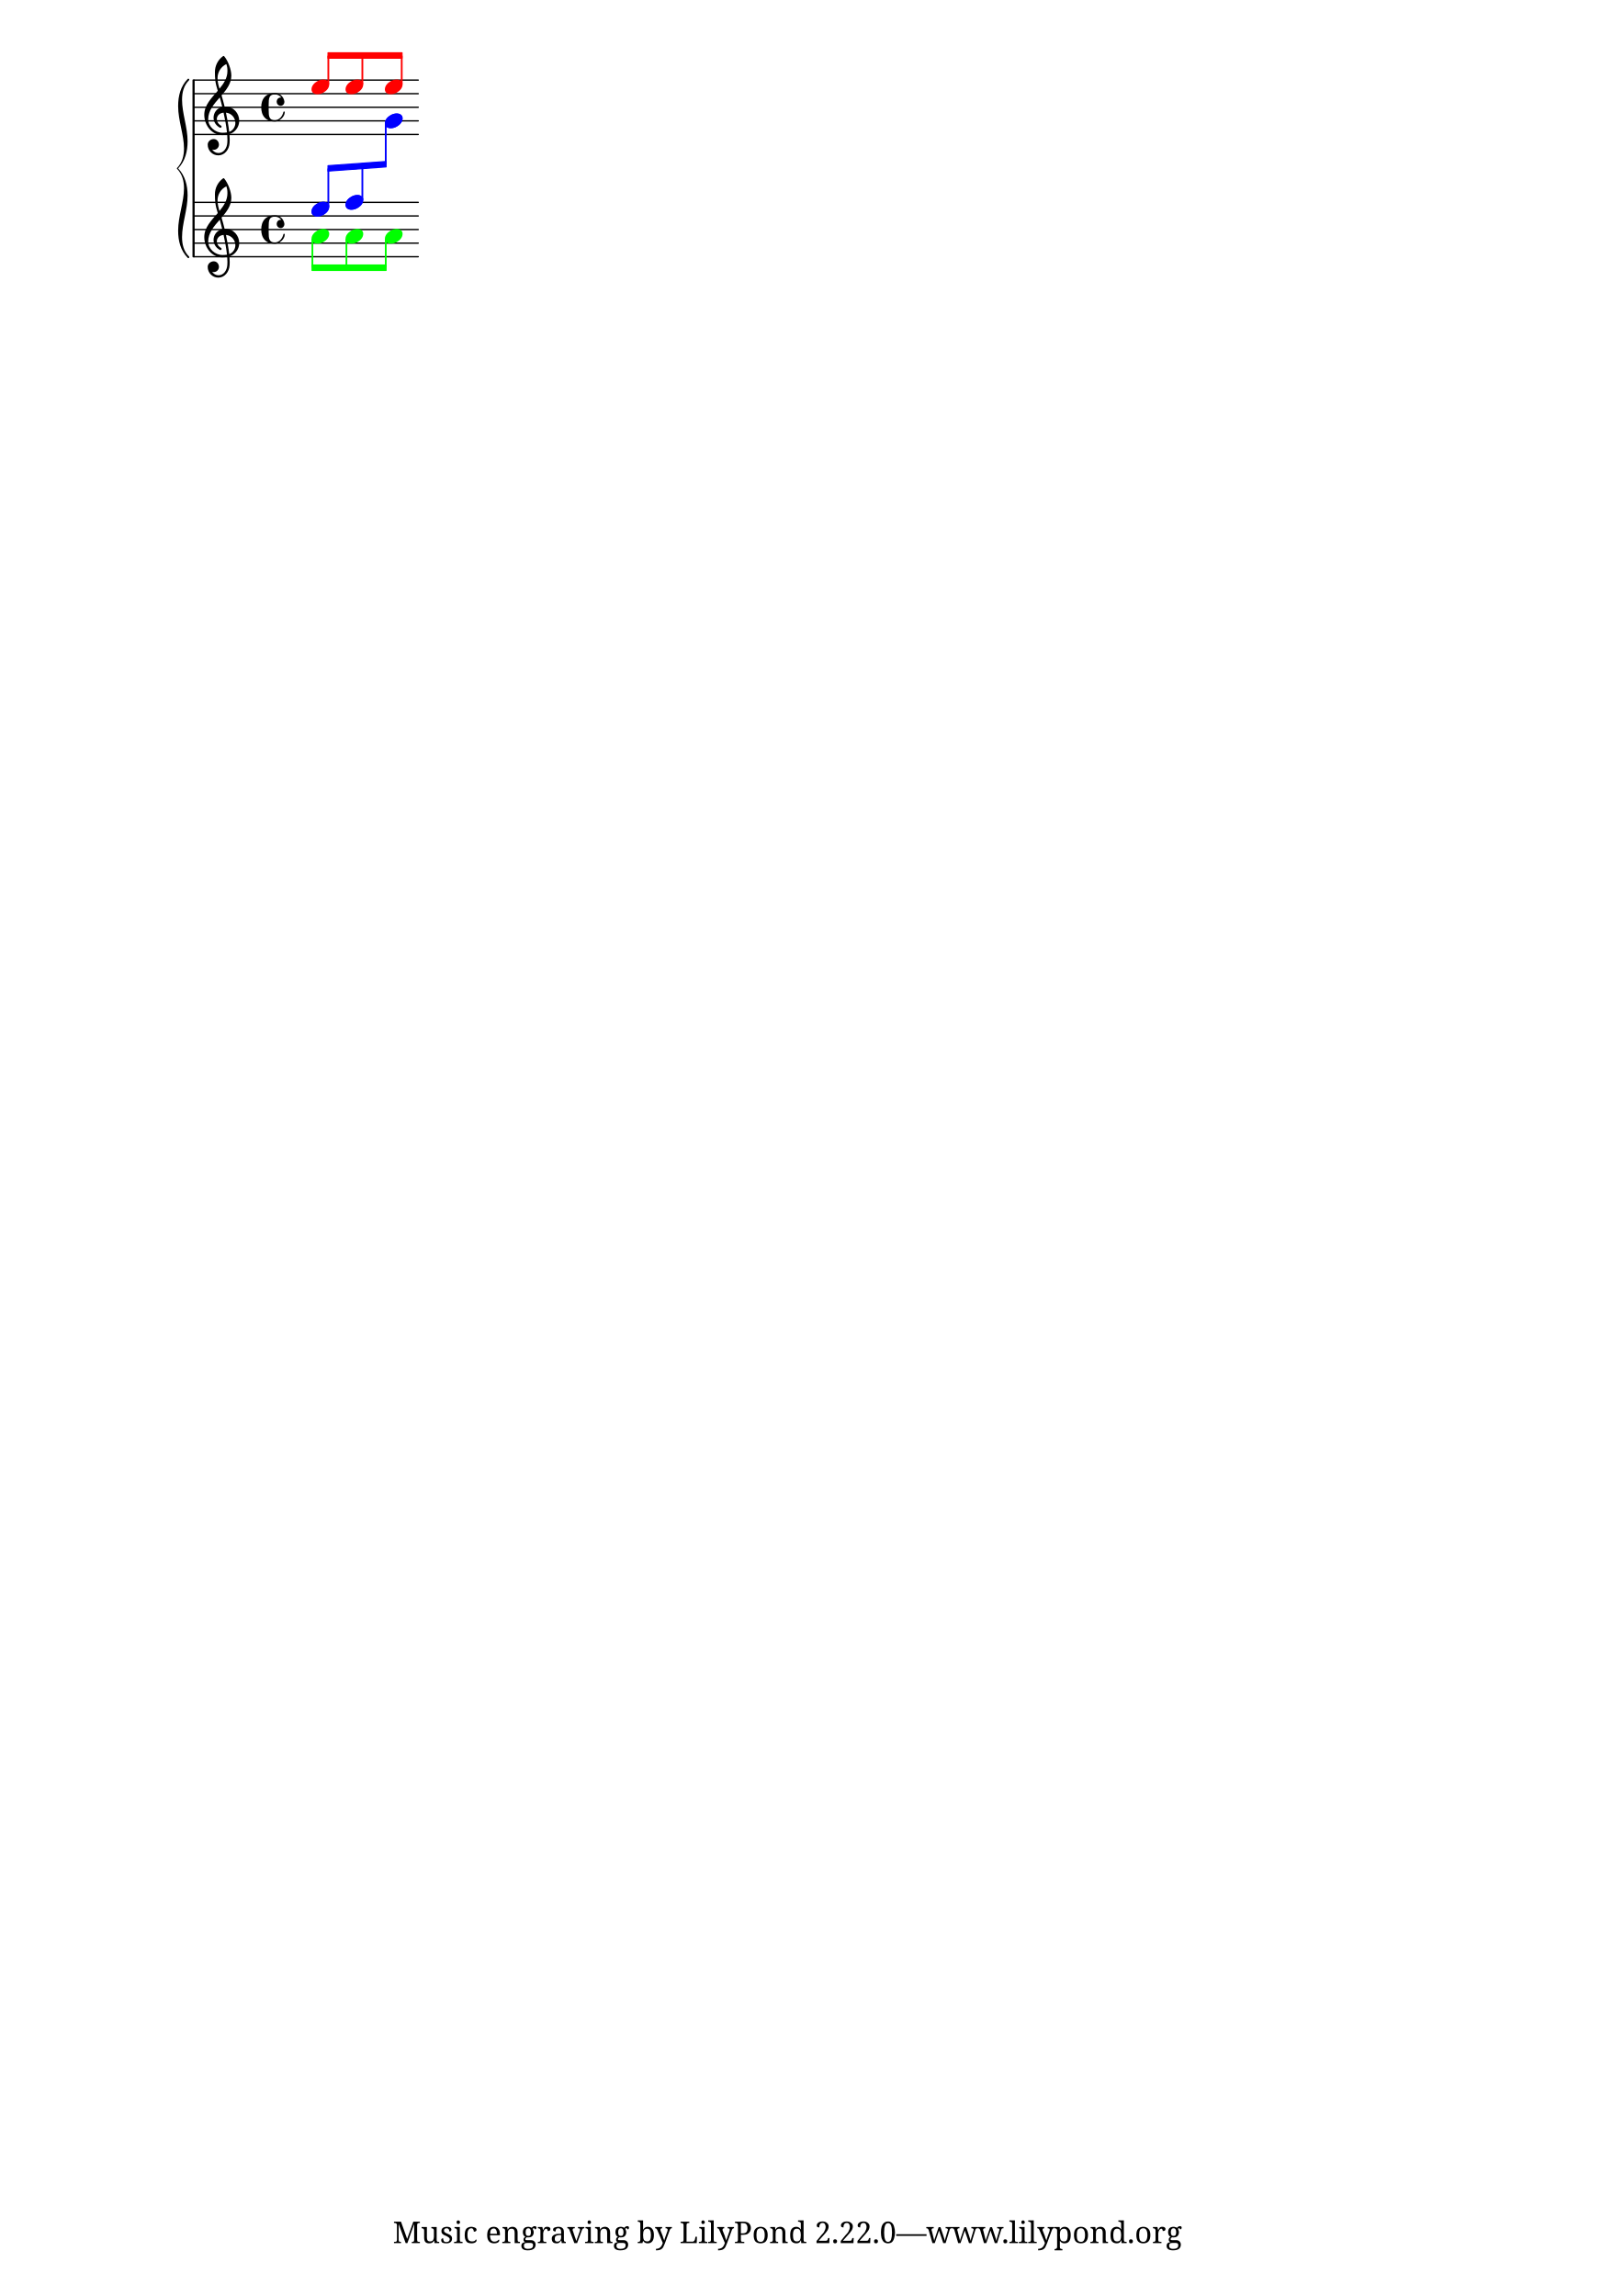
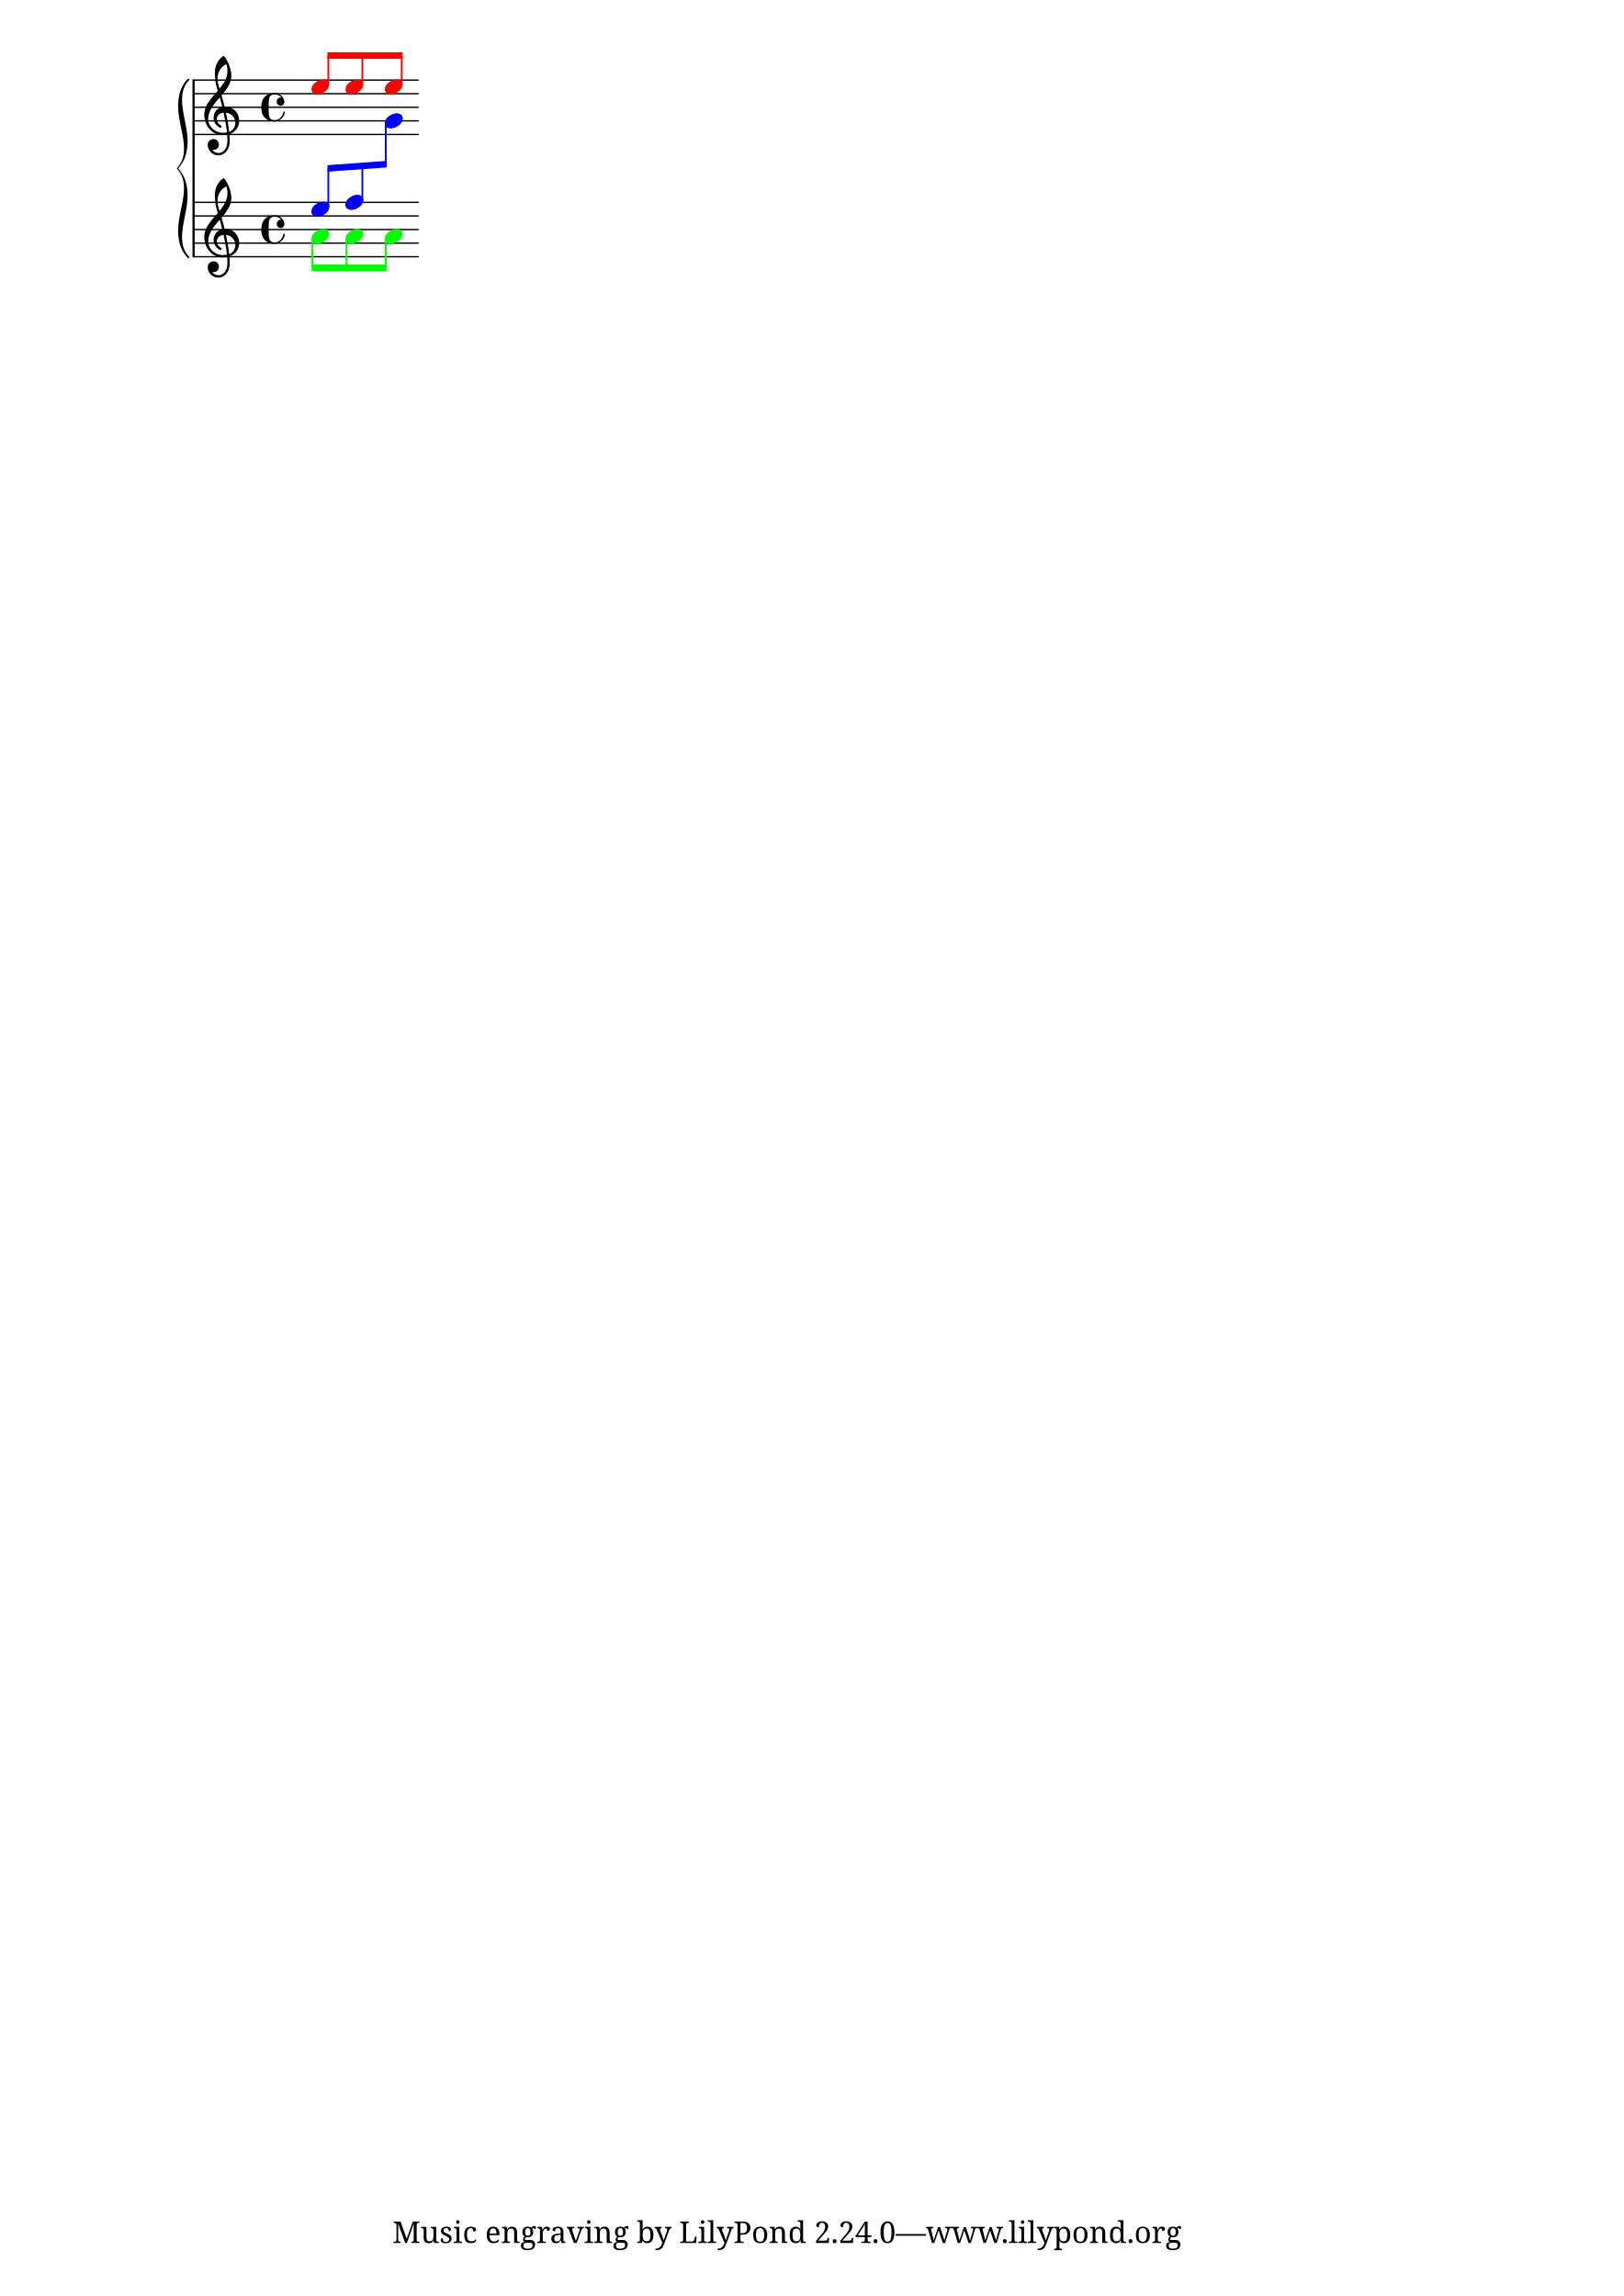
- <svg xmlns="http://www.w3.org/2000/svg" xmlns:xlink="http://www.w3.org/1999/xlink" version="1.2" width="210.00mm" height="297.00mm" viewBox="0 0 119.502 169.009">
+ <svg xmlns="http://www.w3.org/2000/svg" xmlns:xlink="http://www.w3.org/1999/xlink" version="1.2" width="210.00mm" height="297.00mm" viewBox="0 -0 119.502 169.009">
  <style type="text/css">

tspan { white-space: pre; }

</style>
  <g transform="translate(14.2264, 9.8953)">
    <line stroke-linejoin="round" stroke-linecap="round" stroke-width="0.1" stroke="currentColor" x1="0.05" y1="0" x2="16.554" y2="0" />
  </g>
  <g transform="translate(14.2264, 8.8953)">
    <line stroke-linejoin="round" stroke-linecap="round" stroke-width="0.1" stroke="currentColor" x1="0.05" y1="0" x2="16.554" y2="0" />
  </g>
  <g transform="translate(14.2264, 7.8953)">
    <line stroke-linejoin="round" stroke-linecap="round" stroke-width="0.1" stroke="currentColor" x1="0.05" y1="0" x2="16.554" y2="0" />
  </g>
  <g transform="translate(14.2264, 6.8953)">
    <line stroke-linejoin="round" stroke-linecap="round" stroke-width="0.1" stroke="currentColor" x1="0.05" y1="0" x2="16.554" y2="0" />
  </g>
  <g transform="translate(14.2264, 5.8953)">
    <line stroke-linejoin="round" stroke-linecap="round" stroke-width="0.1" stroke="currentColor" x1="0.05" y1="0" x2="16.554" y2="0" />
  </g>
  <g transform="translate(14.2264, 18.8953)">
    <line stroke-linejoin="round" stroke-linecap="round" stroke-width="0.1" stroke="currentColor" x1="0.05" y1="0" x2="16.554" y2="0" />
  </g>
  <g transform="translate(14.2264, 17.8953)">
    <line stroke-linejoin="round" stroke-linecap="round" stroke-width="0.1" stroke="currentColor" x1="0.05" y1="0" x2="16.554" y2="0" />
  </g>
  <g transform="translate(14.2264, 16.8953)">
    <line stroke-linejoin="round" stroke-linecap="round" stroke-width="0.1" stroke="currentColor" x1="0.05" y1="0" x2="16.554" y2="0" />
  </g>
  <g transform="translate(14.2264, 15.8953)">
    <line stroke-linejoin="round" stroke-linecap="round" stroke-width="0.1" stroke="currentColor" x1="0.05" y1="0" x2="16.554" y2="0" />
  </g>
  <g transform="translate(14.2264, 14.8953)">
    <line stroke-linejoin="round" stroke-linecap="round" stroke-width="0.1" stroke="currentColor" x1="0.05" y1="0" x2="16.554" y2="0" />
  </g>
  <g color="rgb(100%, 0%, 0%)">
-     <a style="color:inherit;" xlink:href="textedit:///home/paolo/programmi/SPONTINI/Spontini-master/tests/../examples/easy-cross-staff-example-4.ly:35:20:21">
+     <a style="color:inherit;" xlink:href="textedit:///dummy/path/file.ly:35:20:21">
      <g transform="translate(28.3262, 6.3953)">
        <path transform="scale(0.004, -0.004)" d="M218 136c55 0 108 -28 108 -89c0 -71 -55 -121 -102 -149c-35 -21 -75 -34 -116 -34c-55 0 -108 28 -108 89c0 71 55 121 102 149c35 21 75 34 116 34z" fill="currentColor" />
      </g>
    </a>
  </g>
  <g color="rgb(0%, 100%, 0%)">
-     <a style="color:inherit;" xlink:href="textedit:///home/paolo/programmi/SPONTINI/Spontini-master/tests/../examples/easy-cross-staff-example-4.ly:40:17:18">
+     <a style="color:inherit;" xlink:href="textedit:///dummy/path/file.ly:40:17:18">
      <g transform="translate(25.4306, 17.3953)">
        <path transform="scale(0.004, -0.004)" d="M218 136c55 0 108 -28 108 -89c0 -71 -55 -121 -102 -149c-35 -21 -75 -34 -116 -34c-55 0 -108 28 -108 89c0 71 55 121 102 149c35 21 75 34 116 34z" fill="currentColor" />
      </g>
    </a>
  </g>
  <g color="rgb(0%, 0%, 100%)">
-     <a style="color:inherit;" xlink:href="textedit:///home/paolo/programmi/SPONTINI/Spontini-master/tests/../examples/easy-cross-staff-example-4.ly:28:27:28">
+     <a style="color:inherit;" xlink:href="textedit:///dummy/path/file.ly:28:27:28">
      <g transform="translate(28.3262, 8.8953)">
        <path transform="scale(0.004, -0.004)" d="M218 136c55 0 108 -28 108 -89c0 -71 -55 -121 -102 -149c-35 -21 -75 -34 -116 -34c-55 0 -108 28 -108 89c0 71 55 121 102 149c35 21 75 34 116 34z" fill="currentColor" />
      </g>
    </a>
  </g>
  <g color="rgb(0%, 100%, 0%)">
    <g transform="translate(25.4956, 16.8953)">
      <rect x="-0.065" y="0.686" width="0.13" height="2.124" ry="0.04" fill="currentColor" />
    </g>
  </g>
  <g color="rgb(0%, 0%, 100%)">
    <g transform="translate(26.6698, 16.8953)">
      <rect x="-0.065" y="-4.683" width="0.13" height="2.497" ry="0.04" fill="currentColor" />
    </g>
  </g>
  <g color="rgb(100%, 0%, 0%)">
    <g transform="translate(26.6698, 7.8953)">
      <rect x="-0.065" y="-3.81" width="0.13" height="2.124" ry="0.04" fill="currentColor" />
    </g>
  </g>
-   <g color="rgb(100%, 0%, 0%)">
-     <a style="color:inherit;" xlink:href="textedit:///home/paolo/programmi/SPONTINI/Spontini-master/tests/../examples/easy-cross-staff-example-4.ly:35:14:15">
+   <g color="rgb(0%, 100%, 0%)">
+     <a style="color:inherit;" xlink:href="textedit:///dummy/path/file.ly:40:15:16">
+       <g transform="translate(22.9264, 19.7053)">
+         <polygon stroke-linejoin="round" stroke-linecap="round" stroke-width="0.08" fill="currentColor" stroke="currentColor" points="5.49 -0.2 5.49 0.2 0.04 0.2 0.04 -0.2" />
+       </g>
+     </a>
+   </g>
+   <g color="rgb(0%, 0%, 100%)">
+     <g transform="translate(28.3912, 7.8953)">
+       <rect x="-0.065" y="1.186" width="0.13" height="3.009" ry="0.04" fill="currentColor" />
+     </g>
+   </g>
+   <g color="rgb(0%, 0%, 100%)">
+     <a style="color:inherit;" xlink:href="textedit:///dummy/path/file.ly:29:12:13">
+       <g transform="translate(24.1006, 12.3953)">
+         <polygon stroke-linejoin="round" stroke-linecap="round" stroke-width="0.08" fill="currentColor" stroke="currentColor" points="4.316 -0.51 4.316 -0.11 0.04 0.2 0.04 -0.2" />
+       </g>
+     </a>
+   </g>
+   <g color="rgb(100%, 0%, 0%)">
+     <a style="color:inherit;" xlink:href="textedit:///dummy/path/file.ly:35:14:15">
      <g transform="translate(24.1006, 4.0853)">
        <polygon stroke-linejoin="round" stroke-linecap="round" stroke-width="0.08" fill="currentColor" stroke="currentColor" points="5.49 -0.2 5.49 0.2 0.04 0.2 0.04 -0.2" />
      </g>
    </a>
  </g>
-   <g color="rgb(0%, 0%, 100%)">
-     <g transform="translate(28.3912, 7.8953)">
-       <rect x="-0.065" y="1.186" width="0.13" height="3.009" ry="0.04" fill="currentColor" />
-     </g>
-   </g>
-   <g color="rgb(0%, 0%, 100%)">
-     <a style="color:inherit;" xlink:href="textedit:///home/paolo/programmi/SPONTINI/Spontini-master/tests/../examples/easy-cross-staff-example-4.ly:29:12:13">
-       <g transform="translate(24.1006, 12.3953)">
-         <polygon stroke-linejoin="round" stroke-linecap="round" stroke-width="0.08" fill="currentColor" stroke="currentColor" points="4.316 -0.51 4.316 -0.11 0.04 0.2 0.04 -0.2" />
-       </g>
-     </a>
-   </g>
-   <g color="rgb(0%, 100%, 0%)">
-     <a style="color:inherit;" xlink:href="textedit:///home/paolo/programmi/SPONTINI/Spontini-master/tests/../examples/easy-cross-staff-example-4.ly:40:15:16">
-       <g transform="translate(22.9264, 19.7053)">
-         <polygon stroke-linejoin="round" stroke-linecap="round" stroke-width="0.08" fill="currentColor" stroke="currentColor" points="5.49 -0.2 5.49 0.2 0.04 0.2 0.04 -0.2" />
-       </g>
-     </a>
-   </g>
  <g color="rgb(0%, 100%, 0%)">
    <g transform="translate(28.3912, 16.8953)">
      <rect x="-0.065" y="0.686" width="0.13" height="2.124" ry="0.04" fill="currentColor" />
    </g>
  </g>
  <g color="rgb(0%, 0%, 100%)">
-     <a style="color:inherit;" xlink:href="textedit:///home/paolo/programmi/SPONTINI/Spontini-master/tests/../examples/easy-cross-staff-example-4.ly:28:27:28">
+     <a style="color:inherit;" xlink:href="textedit:///dummy/path/file.ly:28:27:28">
      <g transform="translate(28.3262, 8.8953)">
        <path transform="scale(0.004, -0.004)" d="M218 136c55 0 108 -28 108 -89c0 -71 -55 -121 -102 -149c-35 -21 -75 -34 -116 -34c-55 0 -108 28 -108 89c0 71 55 121 102 149c35 21 75 34 116 34z" fill="currentColor" />
      </g>
    </a>
  </g>
  <g color="rgb(100%, 0%, 0%)">
    <g transform="translate(29.5654, 7.8953)">
      <rect x="-0.065" y="-3.81" width="0.13" height="2.124" ry="0.04" fill="currentColor" />
    </g>
  </g>
  <g color="rgb(0%, 100%, 0%)">
-     <a style="color:inherit;" xlink:href="textedit:///home/paolo/programmi/SPONTINI/Spontini-master/tests/../examples/easy-cross-staff-example-4.ly:40:20:21">
+     <a style="color:inherit;" xlink:href="textedit:///dummy/path/file.ly:40:20:21">
      <g transform="translate(28.3262, 17.3953)">
        <path transform="scale(0.004, -0.004)" d="M218 136c55 0 108 -28 108 -89c0 -71 -55 -121 -102 -149c-35 -21 -75 -34 -116 -34c-55 0 -108 28 -108 89c0 71 55 121 102 149c35 21 75 34 116 34z" fill="currentColor" />
      </g>
    </a>
  </g>
  <g color="rgb(0%, 0%, 100%)">
-     <a style="color:inherit;" xlink:href="textedit:///home/paolo/programmi/SPONTINI/Spontini-master/tests/../examples/easy-cross-staff-example-4.ly:29:8:9">
+     <a style="color:inherit;" xlink:href="textedit:///dummy/path/file.ly:29:8:9">
      <g transform="translate(22.9264, 15.3953)">
        <path transform="scale(0.004, -0.004)" d="M218 136c55 0 108 -28 108 -89c0 -71 -55 -121 -102 -149c-35 -21 -75 -34 -116 -34c-55 0 -108 28 -108 89c0 71 55 121 102 149c35 21 75 34 116 34z" fill="currentColor" />
      </g>
    </a>
  </g>
  <g color="rgb(0%, 0%, 100%)">
-     <a style="color:inherit;" xlink:href="textedit:///home/paolo/programmi/SPONTINI/Spontini-master/tests/../examples/easy-cross-staff-example-4.ly:29:19:20">
+     <a style="color:inherit;" xlink:href="textedit:///dummy/path/file.ly:29:19:20">
      <g transform="translate(25.4306, 14.8953)">
        <path transform="scale(0.004, -0.004)" d="M218 136c55 0 108 -28 108 -89c0 -71 -55 -121 -102 -149c-35 -21 -75 -34 -116 -34c-55 0 -108 28 -108 89c0 71 55 121 102 149c35 21 75 34 116 34z" fill="currentColor" />
      </g>
    </a>
  </g>
  <g color="rgb(100%, 0%, 0%)">
    <g transform="translate(24.1656, 7.8953)">
      <rect x="-0.065" y="-3.81" width="0.13" height="2.124" ry="0.04" fill="currentColor" />
    </g>
  </g>
  <g transform="translate(19.2264, 16.8953)">
-     <path transform="scale(0.004, -0.004)" d="M359 27c-49 0 -75 42 -75 75c0 38 27 77 72 77c4 0 9 0 14 -1c-28 37 -72 59 -120 59c-106 0 -113 -73 -113 -186v-51v-51c0 -113 7 -187 113 -187c80 0 139 70 158 151c2 7 7 10 12 10c6 0 13 -4 13 -12c0 -94 -105 -174 -183 -174c-68 0 -137 21 -184 70 c-49 51 -66 122 -66 193s17 142 66 193c47 49 116 69 184 69c87 0 160 -63 175 -149c1 -5 1 -10 1 -14c0 -40 -30 -72 -67 -72z" fill="currentColor" />
+     <path transform="scale(0.004, -0.004)" d="M359 27c-49 0 -75 42 -75 75c0 38 27 77 72 77c4 0 9 0 14 -1c-28 37 -72 59 -120 59c-106 0 -113 -73 -113 -186v-51v-51c0 -113 7 -187 113 -187c80 0 139 70 158 151c2 7 7 10 12 10c6 0 13 -4 13 -12c0 -94 -105 -174 -183 -174c-68 0 -137 21 -184 70 c-49 51 -66 122 -66 193s17 142 66 193c47 49 116 69 184 69c87 0 160 -64 175 -150c1 -5 1 -9 1 -13c0 -40 -30 -72 -67 -72z" fill="currentColor" />
  </g>
  <g transform="translate(15.0264, 17.8953)">
-     <path transform="scale(0.004, -0.004)" d="M266 -635h-6c-108 0 -195 88 -195 197c0 58 53 103 112 103c54 0 95 -47 95 -103c0 -52 -43 -95 -95 -95c-11 0 -21 2 -31 6c26 -39 68 -65 117 -65h4zM461 -203c68 24 113 95 113 164c0 90 -66 179 -173 190c24 -116 46 -231 60 -354zM74 28c0 -135 129 -247 264 -247 c28 0 55 2 82 6c-14 127 -37 245 -63 364c-79 -8 -124 -61 -124 -119c0 -44 25 -91 81 -123c5 -5 7 -10 7 -15c0 -11 -10 -22 -22 -22c-3 0 -6 1 -9 2c-80 43 -117 115 -117 185c0 88 58 174 160 197c-14 58 -29 117 -46 175c-107 -121 -213 -243 -213 -403zM335 -262 c-188 0 -333 172 -333 374c0 177 131 306 248 441c-19 62 -37 125 -45 190c-6 52 -7 104 -7 156c0 115 55 224 149 292c6 5 14 5 20 0c71 -84 133 -245 133 -358c0 -143 -86 -255 -180 -364c21 -68 39 -138 56 -207c4 0 9 1 13 1c155 0 256 -128 256 -261 c0 -76 -33 -154 -107 -210c-22 -17 -47 -28 -73 -36c3 -35 5 -70 5 -105c0 -19 -1 -39 -2 -58c-7 -119 -88 -225 -202 -228l1 43c93 2 153 92 159 191c1 18 2 37 2 55c0 31 -1 61 -4 92c-29 -5 -58 -8 -89 -8zM428 916c0 55 -4 79 -20 129c-99 -48 -162 -149 -162 -259 c0 -74 18 -133 36 -194c80 97 146 198 146 324z" fill="currentColor" />
-   </g>
-   <g color="rgb(0%, 100%, 0%)">
-     <a style="color:inherit;" xlink:href="textedit:///home/paolo/programmi/SPONTINI/Spontini-master/tests/../examples/easy-cross-staff-example-4.ly:40:12:13">
+     <path transform="scale(0.004, -0.004)" d="M376 262c4 0 9 1 13 1c155 0 256 -128 256 -261c0 -76 -33 -154 -107 -210c-22 -17 -47 -28 -73 -36c3 -35 5 -70 5 -105c0 -19 -1 -39 -2 -58c-7 -120 -90 -228 -208 -228c-108 0 -195 88 -195 197c0 58 53 103 112 103c54 0 95 -47 95 -103c0 -52 -43 -95 -95 -95 c-11 0 -21 2 -31 6c26 -39 68 -65 117 -65c96 0 157 92 163 191c1 18 2 37 2 55c0 31 -1 61 -4 92c-29 -5 -58 -8 -89 -8c-188 0 -333 172 -333 374c0 177 131 306 248 441c-19 62 -37 126 -45 191c-6 52 -7 103 -7 155c0 115 55 224 149 292c3 2 7 3 10 3c4 0 7 0 10 -3 c71 -84 133 -245 133 -358c0 -143 -86 -255 -180 -364c21 -68 39 -138 56 -207zM461 -203c68 24 113 95 113 164c0 90 -66 179 -173 190c24 -116 46 -231 60 -354zM74 28c0 -135 129 -247 264 -247c28 0 55 2 82 6c-14 127 -37 245 -63 364c-79 -8 -124 -61 -124 -119 c0 -44 25 -91 81 -123c5 -5 7 -10 7 -15c0 -11 -10 -22 -22 -22c-3 0 -6 1 -9 2c-80 43 -117 115 -117 185c0 88 58 174 160 197c-14 58 -29 117 -46 175c-107 -121 -213 -243 -213 -403zM408 1045c-99 -48 -162 -149 -162 -259c0 -74 18 -133 36 -194 c80 97 146 198 146 324c0 55 -4 79 -20 129z" fill="currentColor" />
+   </g>
+   <g color="rgb(0%, 100%, 0%)">
+     <a style="color:inherit;" xlink:href="textedit:///dummy/path/file.ly:40:12:13">
      <g transform="translate(22.9264, 17.3953)">
        <path transform="scale(0.004, -0.004)" d="M218 136c55 0 108 -28 108 -89c0 -71 -55 -121 -102 -149c-35 -21 -75 -34 -116 -34c-55 0 -108 28 -108 89c0 71 55 121 102 149c35 21 75 34 116 34z" fill="currentColor" />
      </g>
    </a>
  </g>
  <g color="rgb(0%, 0%, 100%)">
-     <a style="color:inherit;" xlink:href="textedit:///home/paolo/programmi/SPONTINI/Spontini-master/tests/../examples/easy-cross-staff-example-4.ly:29:8:9">
+     <a style="color:inherit;" xlink:href="textedit:///dummy/path/file.ly:29:8:9">
      <g transform="translate(22.9264, 15.3953)">
        <path transform="scale(0.004, -0.004)" d="M218 136c55 0 108 -28 108 -89c0 -71 -55 -121 -102 -149c-35 -21 -75 -34 -116 -34c-55 0 -108 28 -108 89c0 71 55 121 102 149c35 21 75 34 116 34z" fill="currentColor" />
      </g>
    </a>
  </g>
  <g transform="translate(19.2264, 7.8953)">
-     <path transform="scale(0.004, -0.004)" d="M359 27c-49 0 -75 42 -75 75c0 38 27 77 72 77c4 0 9 0 14 -1c-28 37 -72 59 -120 59c-106 0 -113 -73 -113 -186v-51v-51c0 -113 7 -187 113 -187c80 0 139 70 158 151c2 7 7 10 12 10c6 0 13 -4 13 -12c0 -94 -105 -174 -183 -174c-68 0 -137 21 -184 70 c-49 51 -66 122 -66 193s17 142 66 193c47 49 116 69 184 69c87 0 160 -63 175 -149c1 -5 1 -10 1 -14c0 -40 -30 -72 -67 -72z" fill="currentColor" />
+     <path transform="scale(0.004, -0.004)" d="M359 27c-49 0 -75 42 -75 75c0 38 27 77 72 77c4 0 9 0 14 -1c-28 37 -72 59 -120 59c-106 0 -113 -73 -113 -186v-51v-51c0 -113 7 -187 113 -187c80 0 139 70 158 151c2 7 7 10 12 10c6 0 13 -4 13 -12c0 -94 -105 -174 -183 -174c-68 0 -137 21 -184 70 c-49 51 -66 122 -66 193s17 142 66 193c47 49 116 69 184 69c87 0 160 -64 175 -150c1 -5 1 -9 1 -13c0 -40 -30 -72 -67 -72z" fill="currentColor" />
  </g>
  <g transform="translate(15.0264, 8.8953)">
-     <path transform="scale(0.004, -0.004)" d="M266 -635h-6c-108 0 -195 88 -195 197c0 58 53 103 112 103c54 0 95 -47 95 -103c0 -52 -43 -95 -95 -95c-11 0 -21 2 -31 6c26 -39 68 -65 117 -65h4zM461 -203c68 24 113 95 113 164c0 90 -66 179 -173 190c24 -116 46 -231 60 -354zM74 28c0 -135 129 -247 264 -247 c28 0 55 2 82 6c-14 127 -37 245 -63 364c-79 -8 -124 -61 -124 -119c0 -44 25 -91 81 -123c5 -5 7 -10 7 -15c0 -11 -10 -22 -22 -22c-3 0 -6 1 -9 2c-80 43 -117 115 -117 185c0 88 58 174 160 197c-14 58 -29 117 -46 175c-107 -121 -213 -243 -213 -403zM335 -262 c-188 0 -333 172 -333 374c0 177 131 306 248 441c-19 62 -37 125 -45 190c-6 52 -7 104 -7 156c0 115 55 224 149 292c6 5 14 5 20 0c71 -84 133 -245 133 -358c0 -143 -86 -255 -180 -364c21 -68 39 -138 56 -207c4 0 9 1 13 1c155 0 256 -128 256 -261 c0 -76 -33 -154 -107 -210c-22 -17 -47 -28 -73 -36c3 -35 5 -70 5 -105c0 -19 -1 -39 -2 -58c-7 -119 -88 -225 -202 -228l1 43c93 2 153 92 159 191c1 18 2 37 2 55c0 31 -1 61 -4 92c-29 -5 -58 -8 -89 -8zM428 916c0 55 -4 79 -20 129c-99 -48 -162 -149 -162 -259 c0 -74 18 -133 36 -194c80 97 146 198 146 324z" fill="currentColor" />
-   </g>
-   <g color="rgb(100%, 0%, 0%)">
-     <a style="color:inherit;" xlink:href="textedit:///home/paolo/programmi/SPONTINI/Spontini-master/tests/../examples/easy-cross-staff-example-4.ly:35:10:11">
+     <path transform="scale(0.004, -0.004)" d="M376 262c4 0 9 1 13 1c155 0 256 -128 256 -261c0 -76 -33 -154 -107 -210c-22 -17 -47 -28 -73 -36c3 -35 5 -70 5 -105c0 -19 -1 -39 -2 -58c-7 -120 -90 -228 -208 -228c-108 0 -195 88 -195 197c0 58 53 103 112 103c54 0 95 -47 95 -103c0 -52 -43 -95 -95 -95 c-11 0 -21 2 -31 6c26 -39 68 -65 117 -65c96 0 157 92 163 191c1 18 2 37 2 55c0 31 -1 61 -4 92c-29 -5 -58 -8 -89 -8c-188 0 -333 172 -333 374c0 177 131 306 248 441c-19 62 -37 126 -45 191c-6 52 -7 103 -7 155c0 115 55 224 149 292c3 2 7 3 10 3c4 0 7 0 10 -3 c71 -84 133 -245 133 -358c0 -143 -86 -255 -180 -364c21 -68 39 -138 56 -207zM461 -203c68 24 113 95 113 164c0 90 -66 179 -173 190c24 -116 46 -231 60 -354zM74 28c0 -135 129 -247 264 -247c28 0 55 2 82 6c-14 127 -37 245 -63 364c-79 -8 -124 -61 -124 -119 c0 -44 25 -91 81 -123c5 -5 7 -10 7 -15c0 -11 -10 -22 -22 -22c-3 0 -6 1 -9 2c-80 43 -117 115 -117 185c0 88 58 174 160 197c-14 58 -29 117 -46 175c-107 -121 -213 -243 -213 -403zM408 1045c-99 -48 -162 -149 -162 -259c0 -74 18 -133 36 -194 c80 97 146 198 146 324c0 55 -4 79 -20 129z" fill="currentColor" />
+   </g>
+   <g color="rgb(100%, 0%, 0%)">
+     <a style="color:inherit;" xlink:href="textedit:///dummy/path/file.ly:35:10:11">
      <g transform="translate(22.9264, 6.3953)">
        <path transform="scale(0.004, -0.004)" d="M218 136c55 0 108 -28 108 -89c0 -71 -55 -121 -102 -149c-35 -21 -75 -34 -116 -34c-55 0 -108 28 -108 89c0 71 55 121 102 149c35 21 75 34 116 34z" fill="currentColor" />
      </g>
    </a>
  </g>
  <g transform="translate(14.1664, 12.3953)">
    <rect x="0" y="-6.55" width="0.16" height="13.1" ry="0.05" fill="currentColor" />
  </g>
  <g transform="translate(13.8664, 12.3953)">
-     <path transform="scale(0.004, -0.004)" d="M-189 -1146c0 267 108 528 108 780c0 135 -33 261 -129 360c-3 3 -3 3 -3 6s0 3 3 6c96 99 129 225 129 360c0 252 -108 513 -108 780c0 189 45 366 177 501c15 15 39 -9 24 -24c-99 -99 -129 -225 -129 -360c0 -249 102 -504 102 -765c0 -186 -45 -363 -174 -498 c129 -135 174 -312 174 -498c0 -261 -102 -516 -102 -765c0 -135 30 -261 129 -360c15 -15 -9 -39 -24 -24c-132 135 -177 312 -177 501z" fill="currentColor" />
-   </g>
-   <g color="rgb(0%, 0%, 100%)">
-     <a style="color:inherit;" xlink:href="textedit:///home/paolo/programmi/SPONTINI/Spontini-master/tests/../examples/easy-cross-staff-example-4.ly:29:19:20">
+     <path transform="scale(0.004, -0.004)" d="M-189 -1146c0 267 108 528 108 780c0 135 -33 261 -129 360c-3 3 -3 3 -3 6s0 3 3 6c96 99 129 225 129 360c0 252 -108 513 -108 780c0 189 45 366 177 501c3 3 9 6 12 6c9 0 15 -9 15 -18c0 -3 0 -9 -3 -12c-99 -99 -129 -225 -129 -360c0 -249 102 -504 102 -765 c0 -186 -45 -363 -174 -498c129 -135 174 -312 174 -498c0 -261 -102 -516 -102 -765c0 -135 30 -261 129 -360c3 -3 3 -9 3 -12c0 -9 -6 -18 -15 -18c-3 0 -9 3 -12 6c-132 135 -177 312 -177 501z" fill="currentColor" />
+   </g>
+   <g color="rgb(0%, 0%, 100%)">
+     <a style="color:inherit;" xlink:href="textedit:///dummy/path/file.ly:29:19:20">
      <g transform="translate(25.4306, 14.8953)">
        <path transform="scale(0.004, -0.004)" d="M218 136c55 0 108 -28 108 -89c0 -71 -55 -121 -102 -149c-35 -21 -75 -34 -116 -34c-55 0 -108 28 -108 89c0 71 55 121 102 149c35 21 75 34 116 34z" fill="currentColor" />
      </g>
    </a>
  </g>
  <g color="rgb(100%, 0%, 0%)">
-     <a style="color:inherit;" xlink:href="textedit:///home/paolo/programmi/SPONTINI/Spontini-master/tests/../examples/easy-cross-staff-example-4.ly:35:16:17">
+     <a style="color:inherit;" xlink:href="textedit:///dummy/path/file.ly:35:16:17">
      <g transform="translate(25.4306, 6.3953)">
        <path transform="scale(0.004, -0.004)" d="M218 136c55 0 108 -28 108 -89c0 -71 -55 -121 -102 -149c-35 -21 -75 -34 -116 -34c-55 0 -108 28 -108 89c0 71 55 121 102 149c35 21 75 34 116 34z" fill="currentColor" />
      </g>
    </a>
  </g>
  <g color="rgb(0%, 100%, 0%)">
    <g transform="translate(22.9914, 16.8953)">
      <rect x="-0.065" y="0.686" width="0.13" height="2.124" ry="0.04" fill="currentColor" />
    </g>
  </g>
  <g color="rgb(0%, 0%, 100%)">
    <g transform="translate(24.1656, 16.8953)">
      <rect x="-0.065" y="-4.505" width="0.13" height="2.818" ry="0.04" fill="currentColor" />
    </g>
  </g>
-   <g transform="translate(28.9194, 165.117)">
+   <g transform="translate(28.8852, 165.1062)">
    <a xlink:href="https://lilypond.org/">
-       <rect x="0" y="-0.478" width="61.663" height="2.151" fill="none" stroke="none" stroke-width="0.0" />
-     </a>
-   </g>
-   <g transform="translate(28.9194, 165.117)">
+       <rect x="0" y="-0.489" width="61.731" height="2.16" fill="none" stroke="none" stroke-width="0.0" />
+     </a>
+   </g>
+   <g transform="translate(28.8852, 165.1062)">
    <text font-family="serif" font-size="2.2" text-anchor="start" fill="currentColor">
-       <tspan>Music engraving by LilyPond 2.22.0—www.lilypond.org</tspan>
+       <tspan>Music engraving by LilyPond 2.24.0—www.lilypond.org</tspan>
    </text>
  </g>
</svg>
